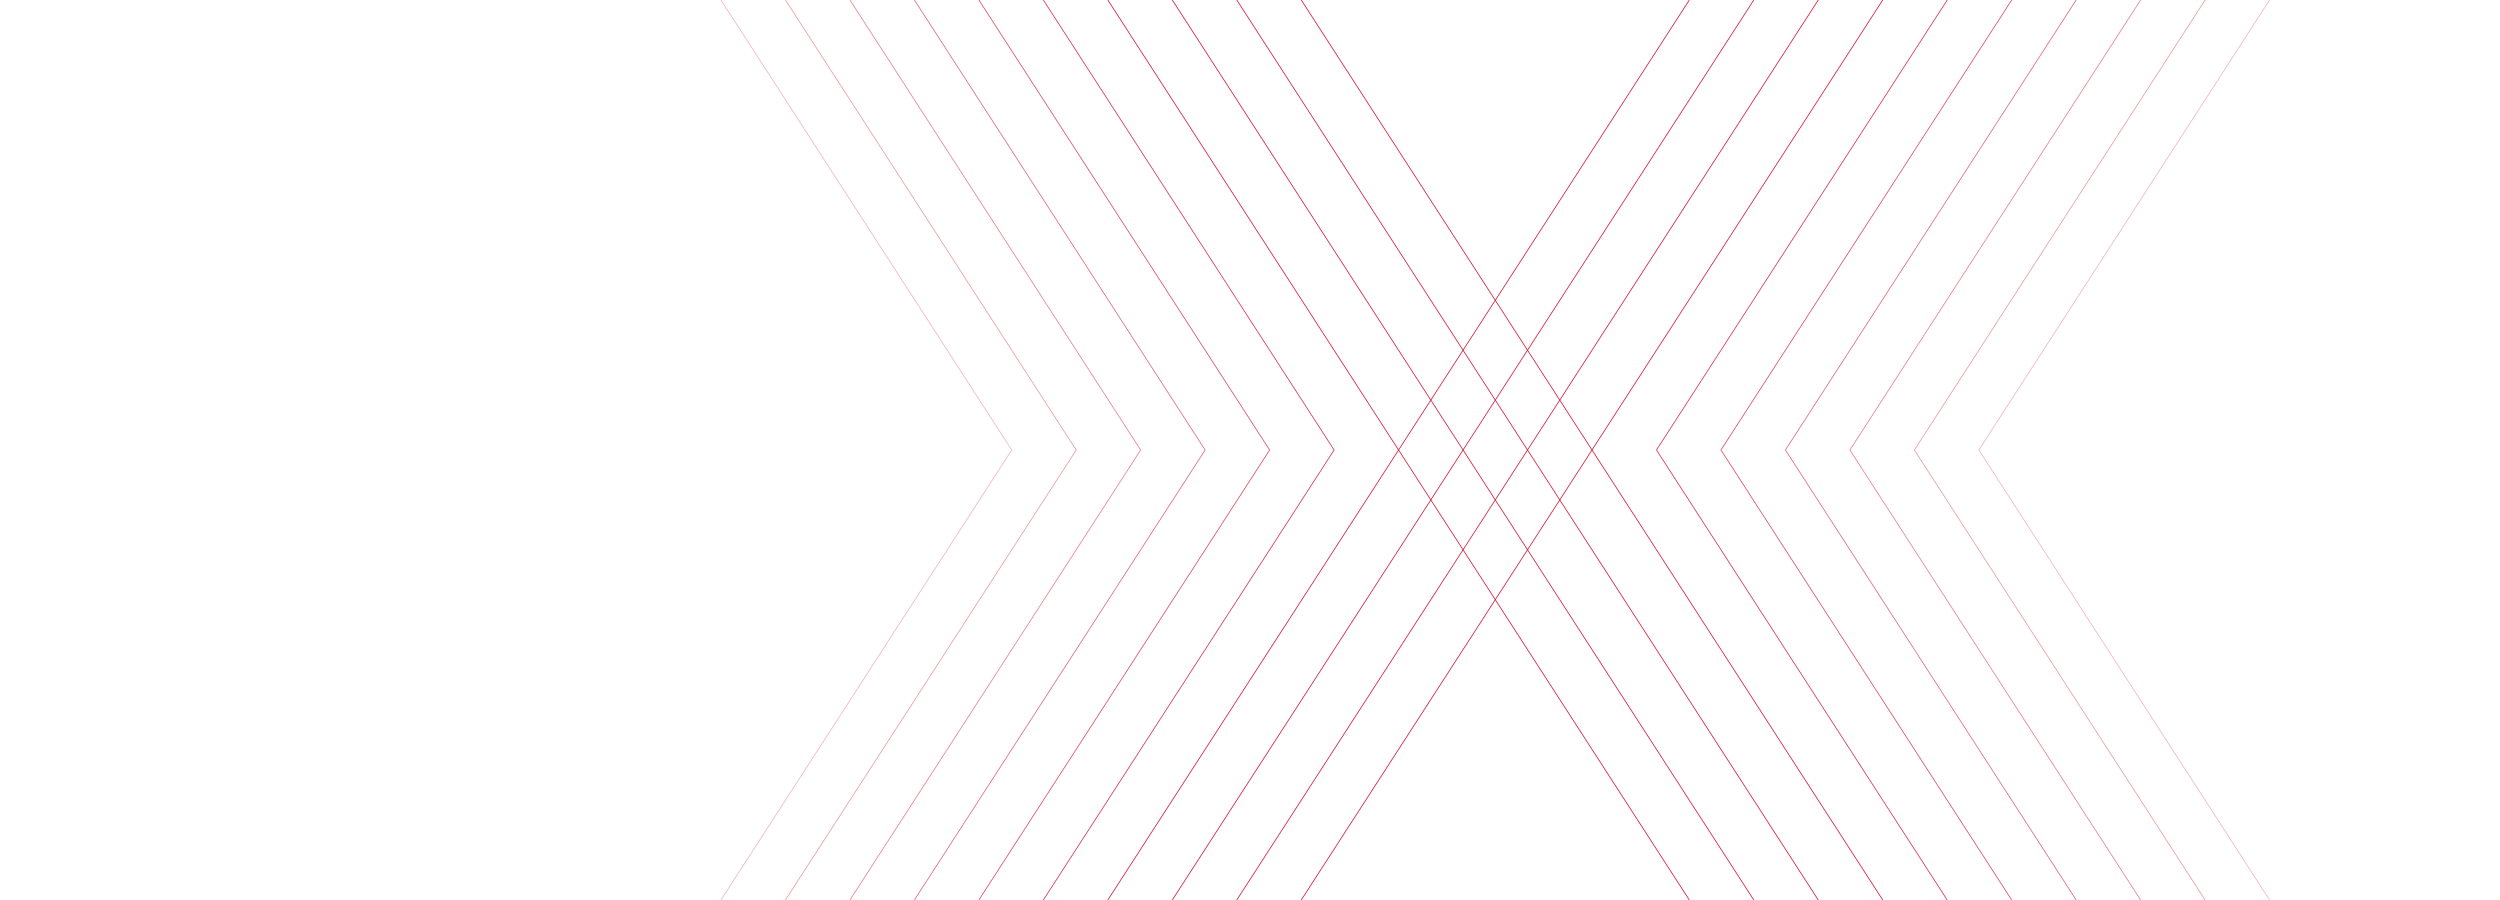
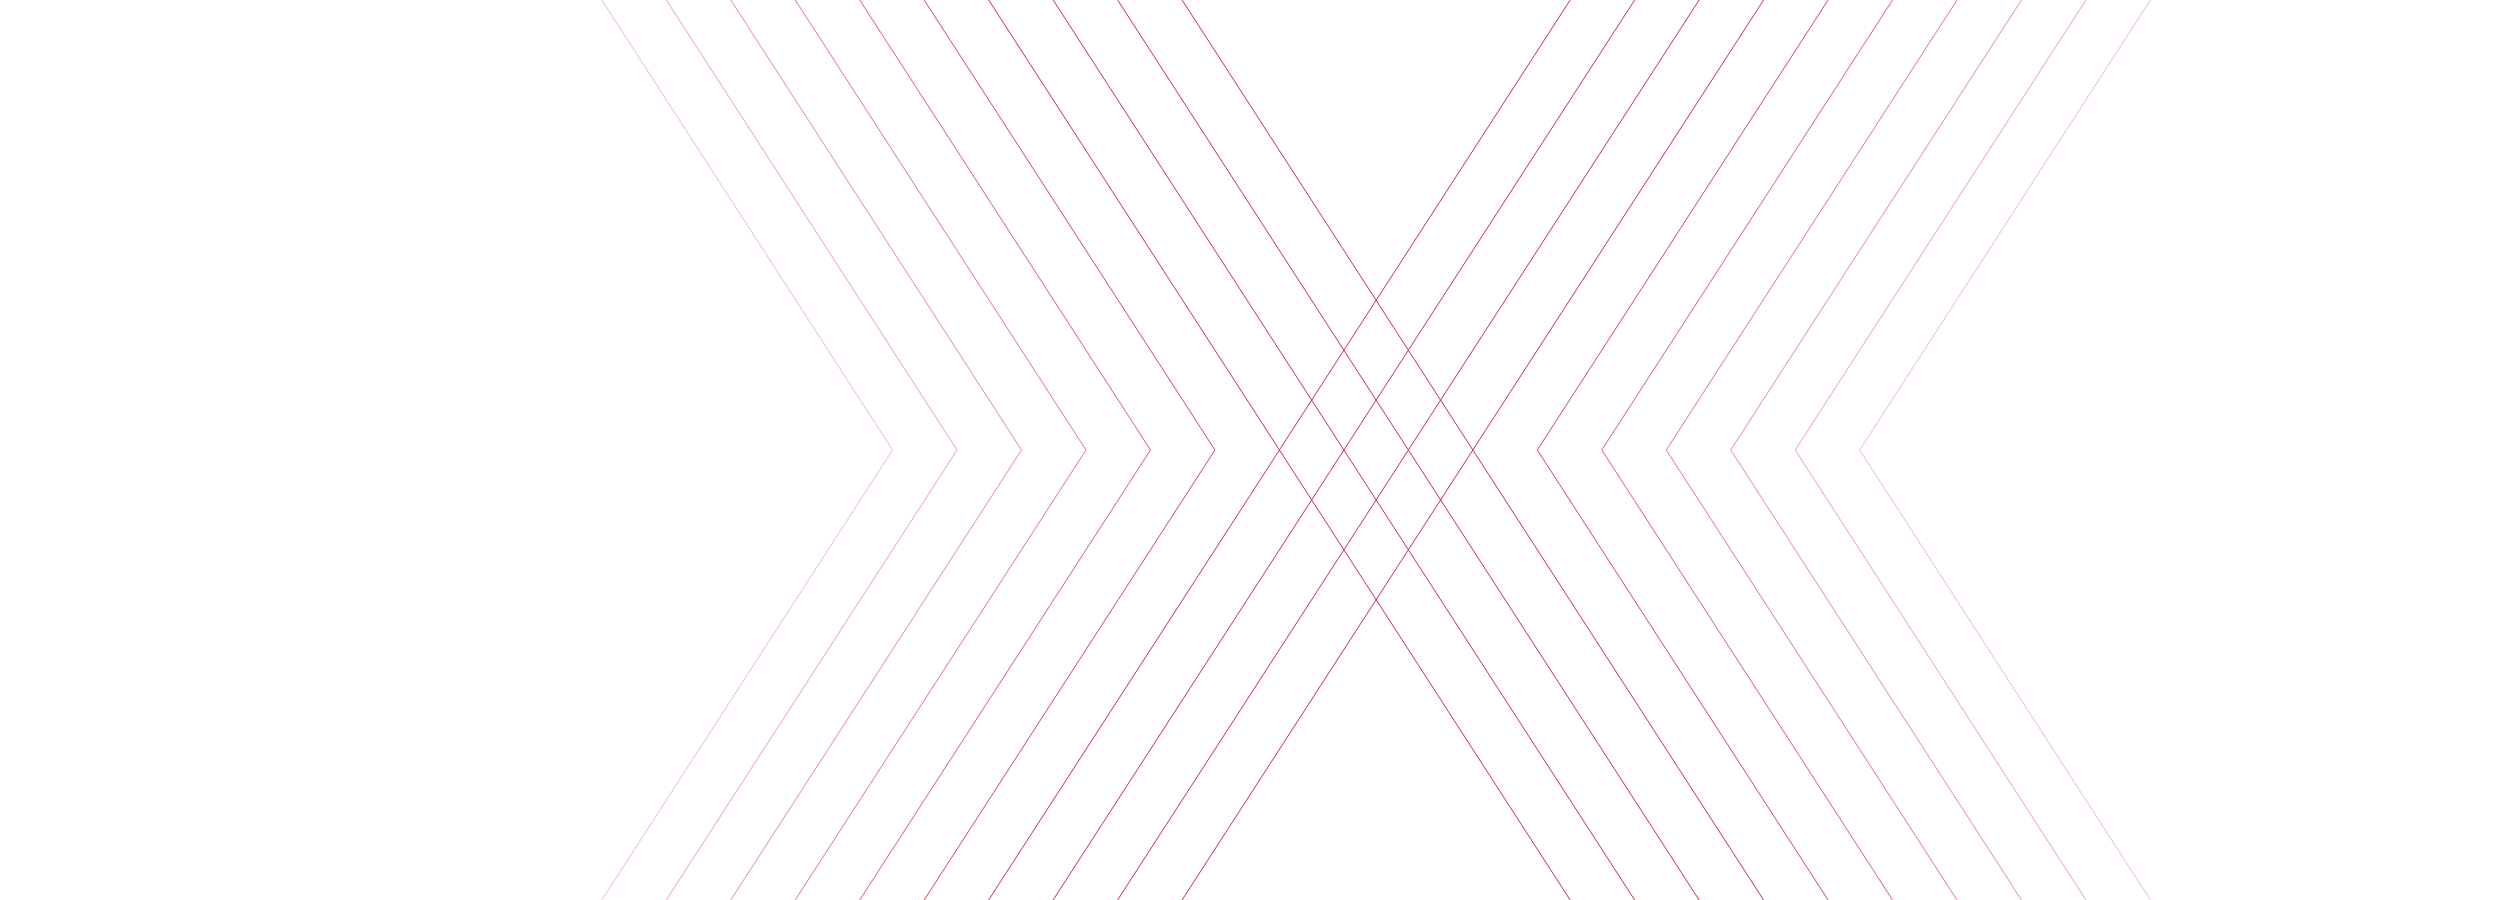
<svg xmlns="http://www.w3.org/2000/svg" id="Layer_1" viewBox="0 0 3000 1080">
  <defs>
    <style>.cls-1{opacity:.3;}.cls-1,.cls-2,.cls-3,.cls-4,.cls-5,.cls-6,.cls-7{fill:none;stroke:#c8102e;stroke-miterlimit:10;}.cls-2{opacity:.5;}.cls-3{opacity:.4;}.cls-4{opacity:.7;}.cls-5{opacity:.9;}.cls-6{opacity:.8;}.cls-7{opacity:.6;}</style>
  </defs>
-   <polyline class="cls-2" points="2568.76 1080 2219.87 539.99 2568.78 0" />
-   <polyline class="cls-7" points="2491.4 1080 2142.51 539.99 2491.42 0" />
-   <polyline class="cls-4" points="2414.03 1080 2065.14 539.99 2414.05 0" />
-   <polyline class="cls-6" points="2336.66 1080 1987.77 539.99 2336.68 0" />
-   <polyline class="cls-5" points="2259.29 1080 1910.4 539.99 2259.31 0" />
-   <polyline class="cls-5" points="2181.92 1080 1833.03 539.99 2181.94 0" />
-   <polyline class="cls-5" points="2104.55 1080 1755.66 539.99 2104.57 0" />
-   <polyline class="cls-5" points="2027.18 1080 1678.29 539.99 2027.2 0" />
-   <polyline class="cls-1" points="2723.51 1080 2374.61 539.99 2723.52 0" />
-   <polyline class="cls-3" points="2646.13 1080 2297.24 539.99 2646.15 0" />
-   <polyline class="cls-2" points="1019.92 0 1368.81 540.01 1019.9 1080" />
-   <polyline class="cls-7" points="1097.29 0 1446.18 540.01 1097.27 1080" />
-   <polyline class="cls-4" points="1174.66 0 1523.55 540.01 1174.64 1080" />
-   <polyline class="cls-6" points="1252.03 0 1600.92 540.01 1252.01 1080" />
-   <polyline class="cls-5" points="1329.4 0 1678.29 540.01 1329.38 1080" />
-   <polyline class="cls-5" points="1406.77 0 1755.66 540.01 1406.75 1080" />
-   <polyline class="cls-5" points="1484.14 0 1833.03 540.01 1484.12 1080" />
-   <polyline class="cls-5" points="1561.51 0 1910.4 540.01 1561.49 1080" />
-   <polyline class="cls-1" points="865.18 0 1214.07 540.01 865.16 1080" />
-   <polyline class="cls-3" points="942.55 0 1291.44 540.01 942.53 1080" />
+   <polyline class="cls-2" points="2425.76 1080 2076.87 539.99 2425.78 0" />
+   <polyline class="cls-7" points="2348.4 1080 1999.51 539.99 2348.42 0" />
+   <polyline class="cls-4" points="2271.03 1080 1922.14 539.99 2271.05 0" />
+   <polyline class="cls-6" points="2193.66 1080 1844.77 539.99 2193.68 0" />
+   <polyline class="cls-5" points="2116.29 1080 1767.4 539.99 2116.31 0" />
+   <polyline class="cls-5" points="2038.92 1080 1690.03 539.99 2038.94 0" />
+   <polyline class="cls-5" points="1961.55 1080 1612.66 539.99 1961.57 0" />
+   <polyline class="cls-5" points="1884.18 1080 1535.29 539.99 1884.2 0" />
+   <polyline class="cls-1" points="2580.51 1080 2231.61 539.99 2580.52 0" />
+   <polyline class="cls-3" points="2503.13 1080 2154.24 539.99 2503.15 0" />
+   <polyline class="cls-2" points="876.92 0 1225.81 540.01 876.9 1080" />
+   <polyline class="cls-7" points="954.29 0 1303.18 540.01 954.27 1080" />
+   <polyline class="cls-4" points="1031.66 0 1380.55 540.01 1031.64 1080" />
+   <polyline class="cls-6" points="1109.03 0 1457.92 540.01 1109.01 1080" />
+   <polyline class="cls-5" points="1186.4 0 1535.29 540.01 1186.38 1080" />
+   <polyline class="cls-5" points="1263.77 0 1612.66 540.01 1263.75 1080" />
+   <polyline class="cls-5" points="1341.14 0 1690.03 540.01 1341.12 1080" />
+   <polyline class="cls-5" points="1418.51 0 1767.4 540.01 1418.49 1080" />
+   <polyline class="cls-1" points="722.18 0 1071.07 540.01 722.16 1080" />
+   <polyline class="cls-3" points="799.55 0 1148.44 540.01 799.53 1080" />
</svg>
